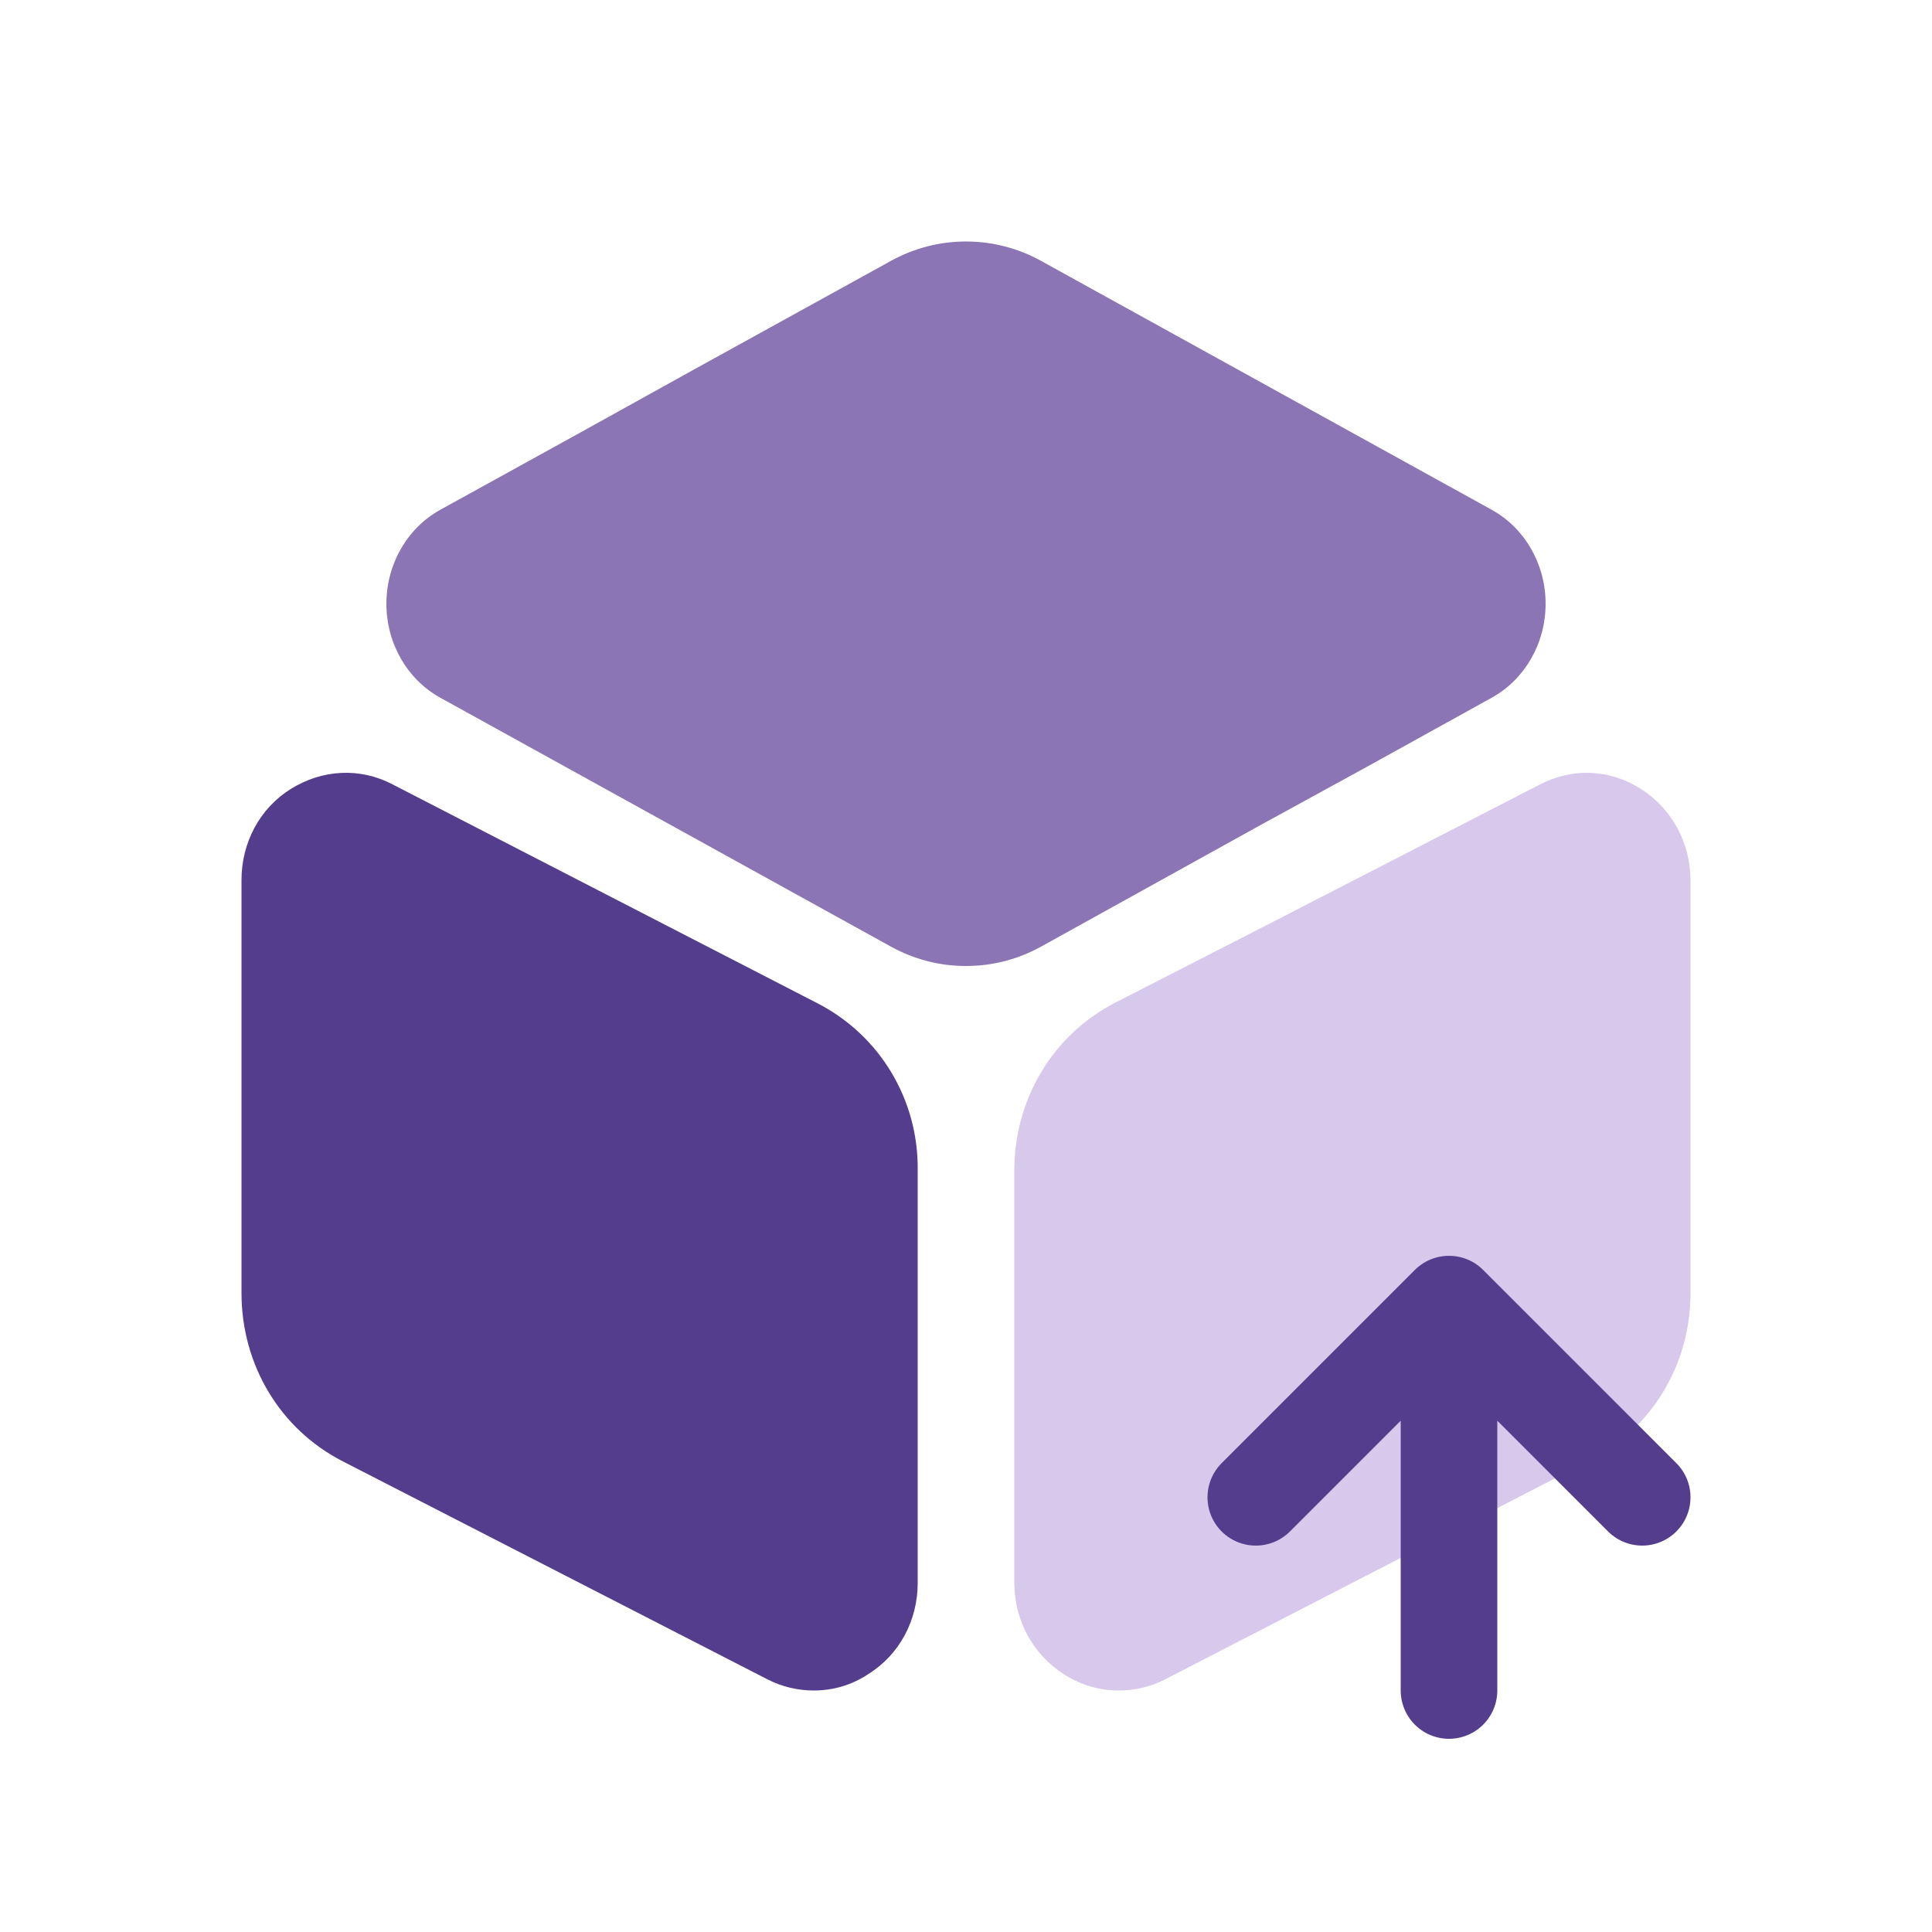
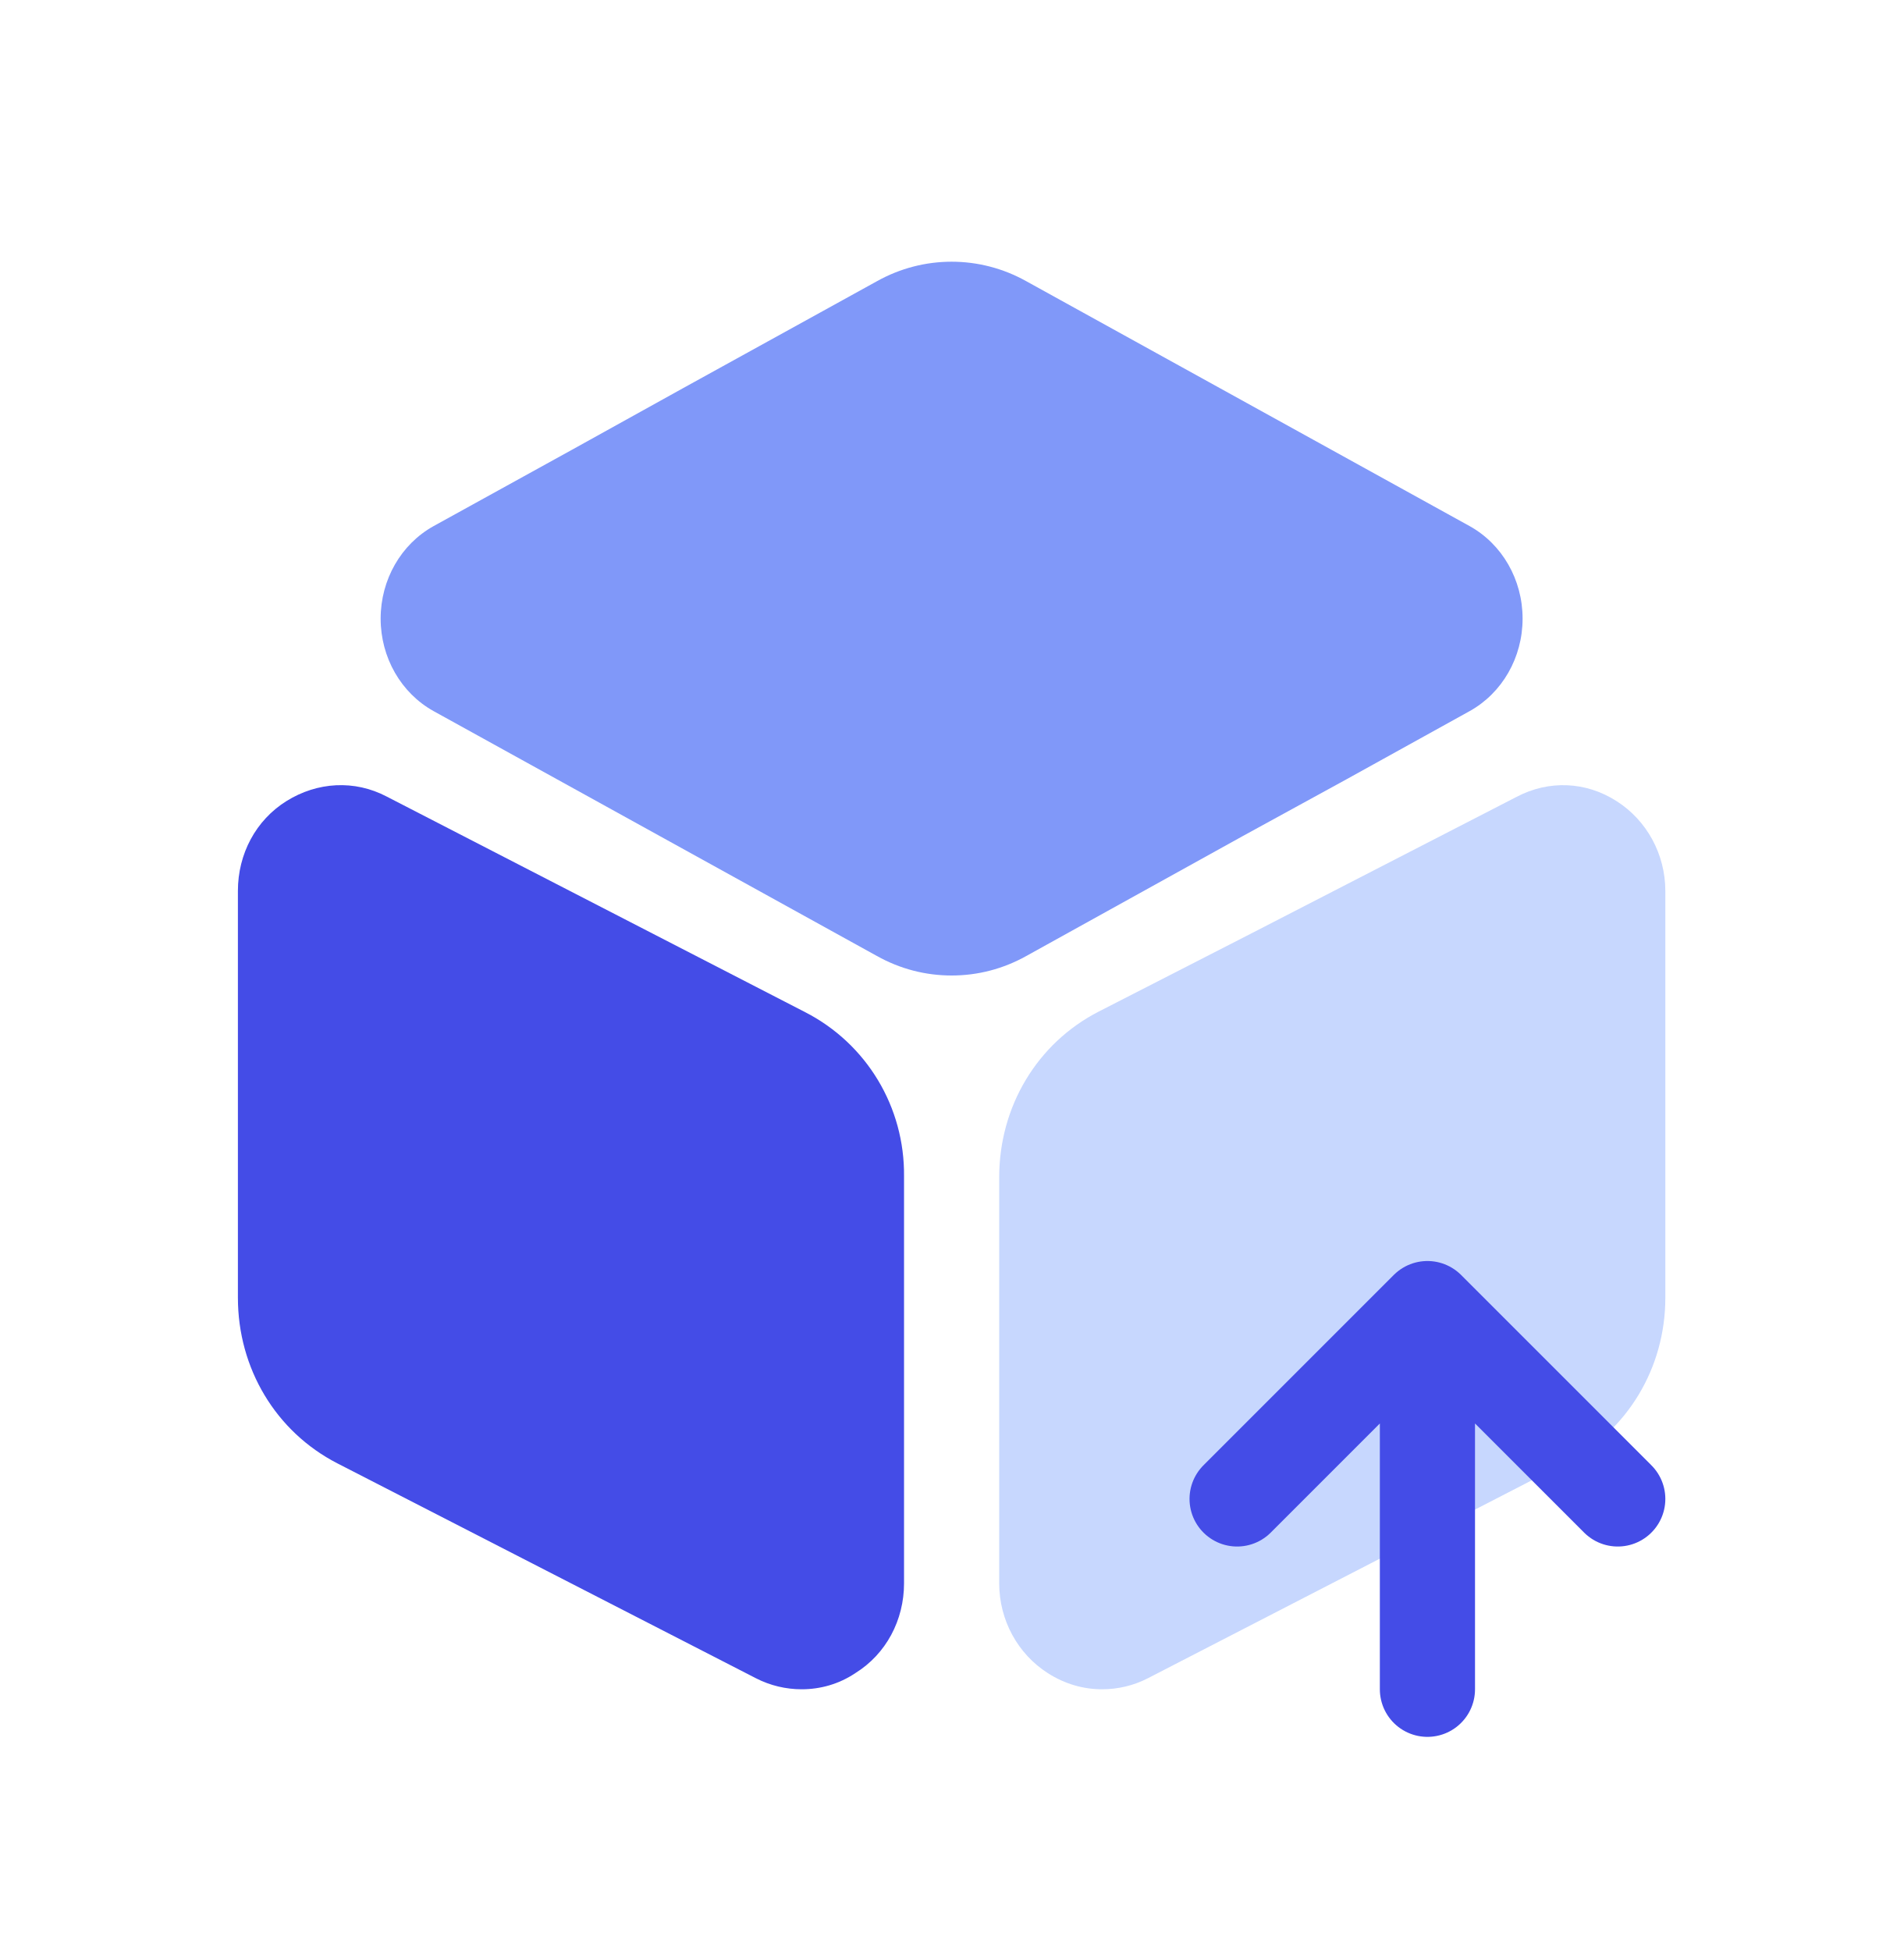
- <svg xmlns="http://www.w3.org/2000/svg" width="40" height="40" viewBox="0 0 40 40" fill="none">
-   <path d="M32 12.5C32 13.32 31.57 14.064 30.889 14.443L28.311 15.87L26.119 17.07L21.57 19.59C21.081 19.863 20.548 20 20 20C19.452 20 18.919 19.863 18.43 19.59L9.111 14.443C8.43 14.064 8 13.32 8 12.5C8 11.68 8.43 10.936 9.111 10.557L12.03 8.947L14.356 7.657L18.43 5.41C19.407 4.863 20.593 4.863 21.57 5.41L30.889 10.557C31.57 10.936 32 11.68 32 12.5Z" fill="#8B75B4" />
-   <path d="M16.925 20.772L8.128 16.24C7.451 15.884 6.669 15.931 6.023 16.333C5.376 16.735 5 17.447 5 18.22V26.772C5 28.257 5.797 29.587 7.09 30.252L15.887 34.768C16.188 34.923 16.519 35 16.849 35C17.24 35 17.631 34.892 17.977 34.66C18.624 34.258 19 33.546 19 32.773V24.221C19.015 22.767 18.218 21.437 16.925 20.772Z" fill="#543D8C" />
-   <path d="M35 18.224V26.775C35 28.243 34.204 29.573 32.912 30.238L24.125 34.768C23.824 34.923 23.494 35 23.163 35C22.773 35 22.382 34.892 22.021 34.66C21.391 34.258 21 33.547 21 32.774V24.239C21 22.755 21.796 21.425 23.088 20.76L26.318 19.106L28.571 17.946L31.876 16.245C32.551 15.89 33.333 15.921 33.979 16.338C34.609 16.74 35 17.451 35 18.224Z" fill="#D8C8EC" />
-   <path d="M26 31L30 27M30 27L34 31M30 27V35" stroke="#543D8C" stroke-width="2" stroke-linecap="round" stroke-linejoin="round" />
+ <svg xmlns="http://www.w3.org/2000/svg" width="40" height="41" viewBox="0 0 40 41" fill="none">
+   <path d="M32 13C32 13.82 31.57 14.564 30.889 14.943L28.311 16.37L26.119 17.57L21.57 20.09C21.081 20.363 20.548 20.5 20 20.5C19.452 20.5 18.919 20.363 18.43 20.09L9.111 14.943C8.43 14.564 8 13.82 8 13C8 12.18 8.43 11.436 9.111 11.057L12.03 9.447L14.356 8.157L18.43 5.91C19.407 5.363 20.593 5.363 21.57 5.91L30.889 11.057C31.57 11.436 32 12.18 32 13Z" fill="#8098F9" />
+   <path d="M16.925 21.272L8.128 16.74C7.451 16.384 6.669 16.431 6.023 16.833C5.376 17.235 5 17.947 5 18.72V27.272C5 28.757 5.797 30.087 7.09 30.752L15.887 35.268C16.188 35.423 16.519 35.5 16.849 35.5C17.24 35.5 17.631 35.392 17.977 35.16C18.624 34.758 19 34.046 19 33.273V24.721C19.015 23.267 18.218 21.937 16.925 21.272Z" fill="#444CE7" />
+   <path d="M35 18.724V27.275C35 28.743 34.204 30.073 32.912 30.738L24.125 35.268C23.824 35.423 23.494 35.5 23.163 35.5C22.773 35.5 22.382 35.392 22.021 35.16C21.391 34.758 21 34.047 21 33.274V24.739C21 23.255 21.796 21.925 23.088 21.26L26.318 19.606L28.571 18.446L31.876 16.745C32.551 16.39 33.333 16.421 33.979 16.838C34.609 17.24 35 17.951 35 18.724Z" fill="#C7D7FE" />
+   <path d="M26 31.5L30 27.5M30 27.5L34 31.5M30 27.5V35.5" stroke="#444CE7" stroke-width="2" stroke-linecap="round" stroke-linejoin="round" />
</svg>
